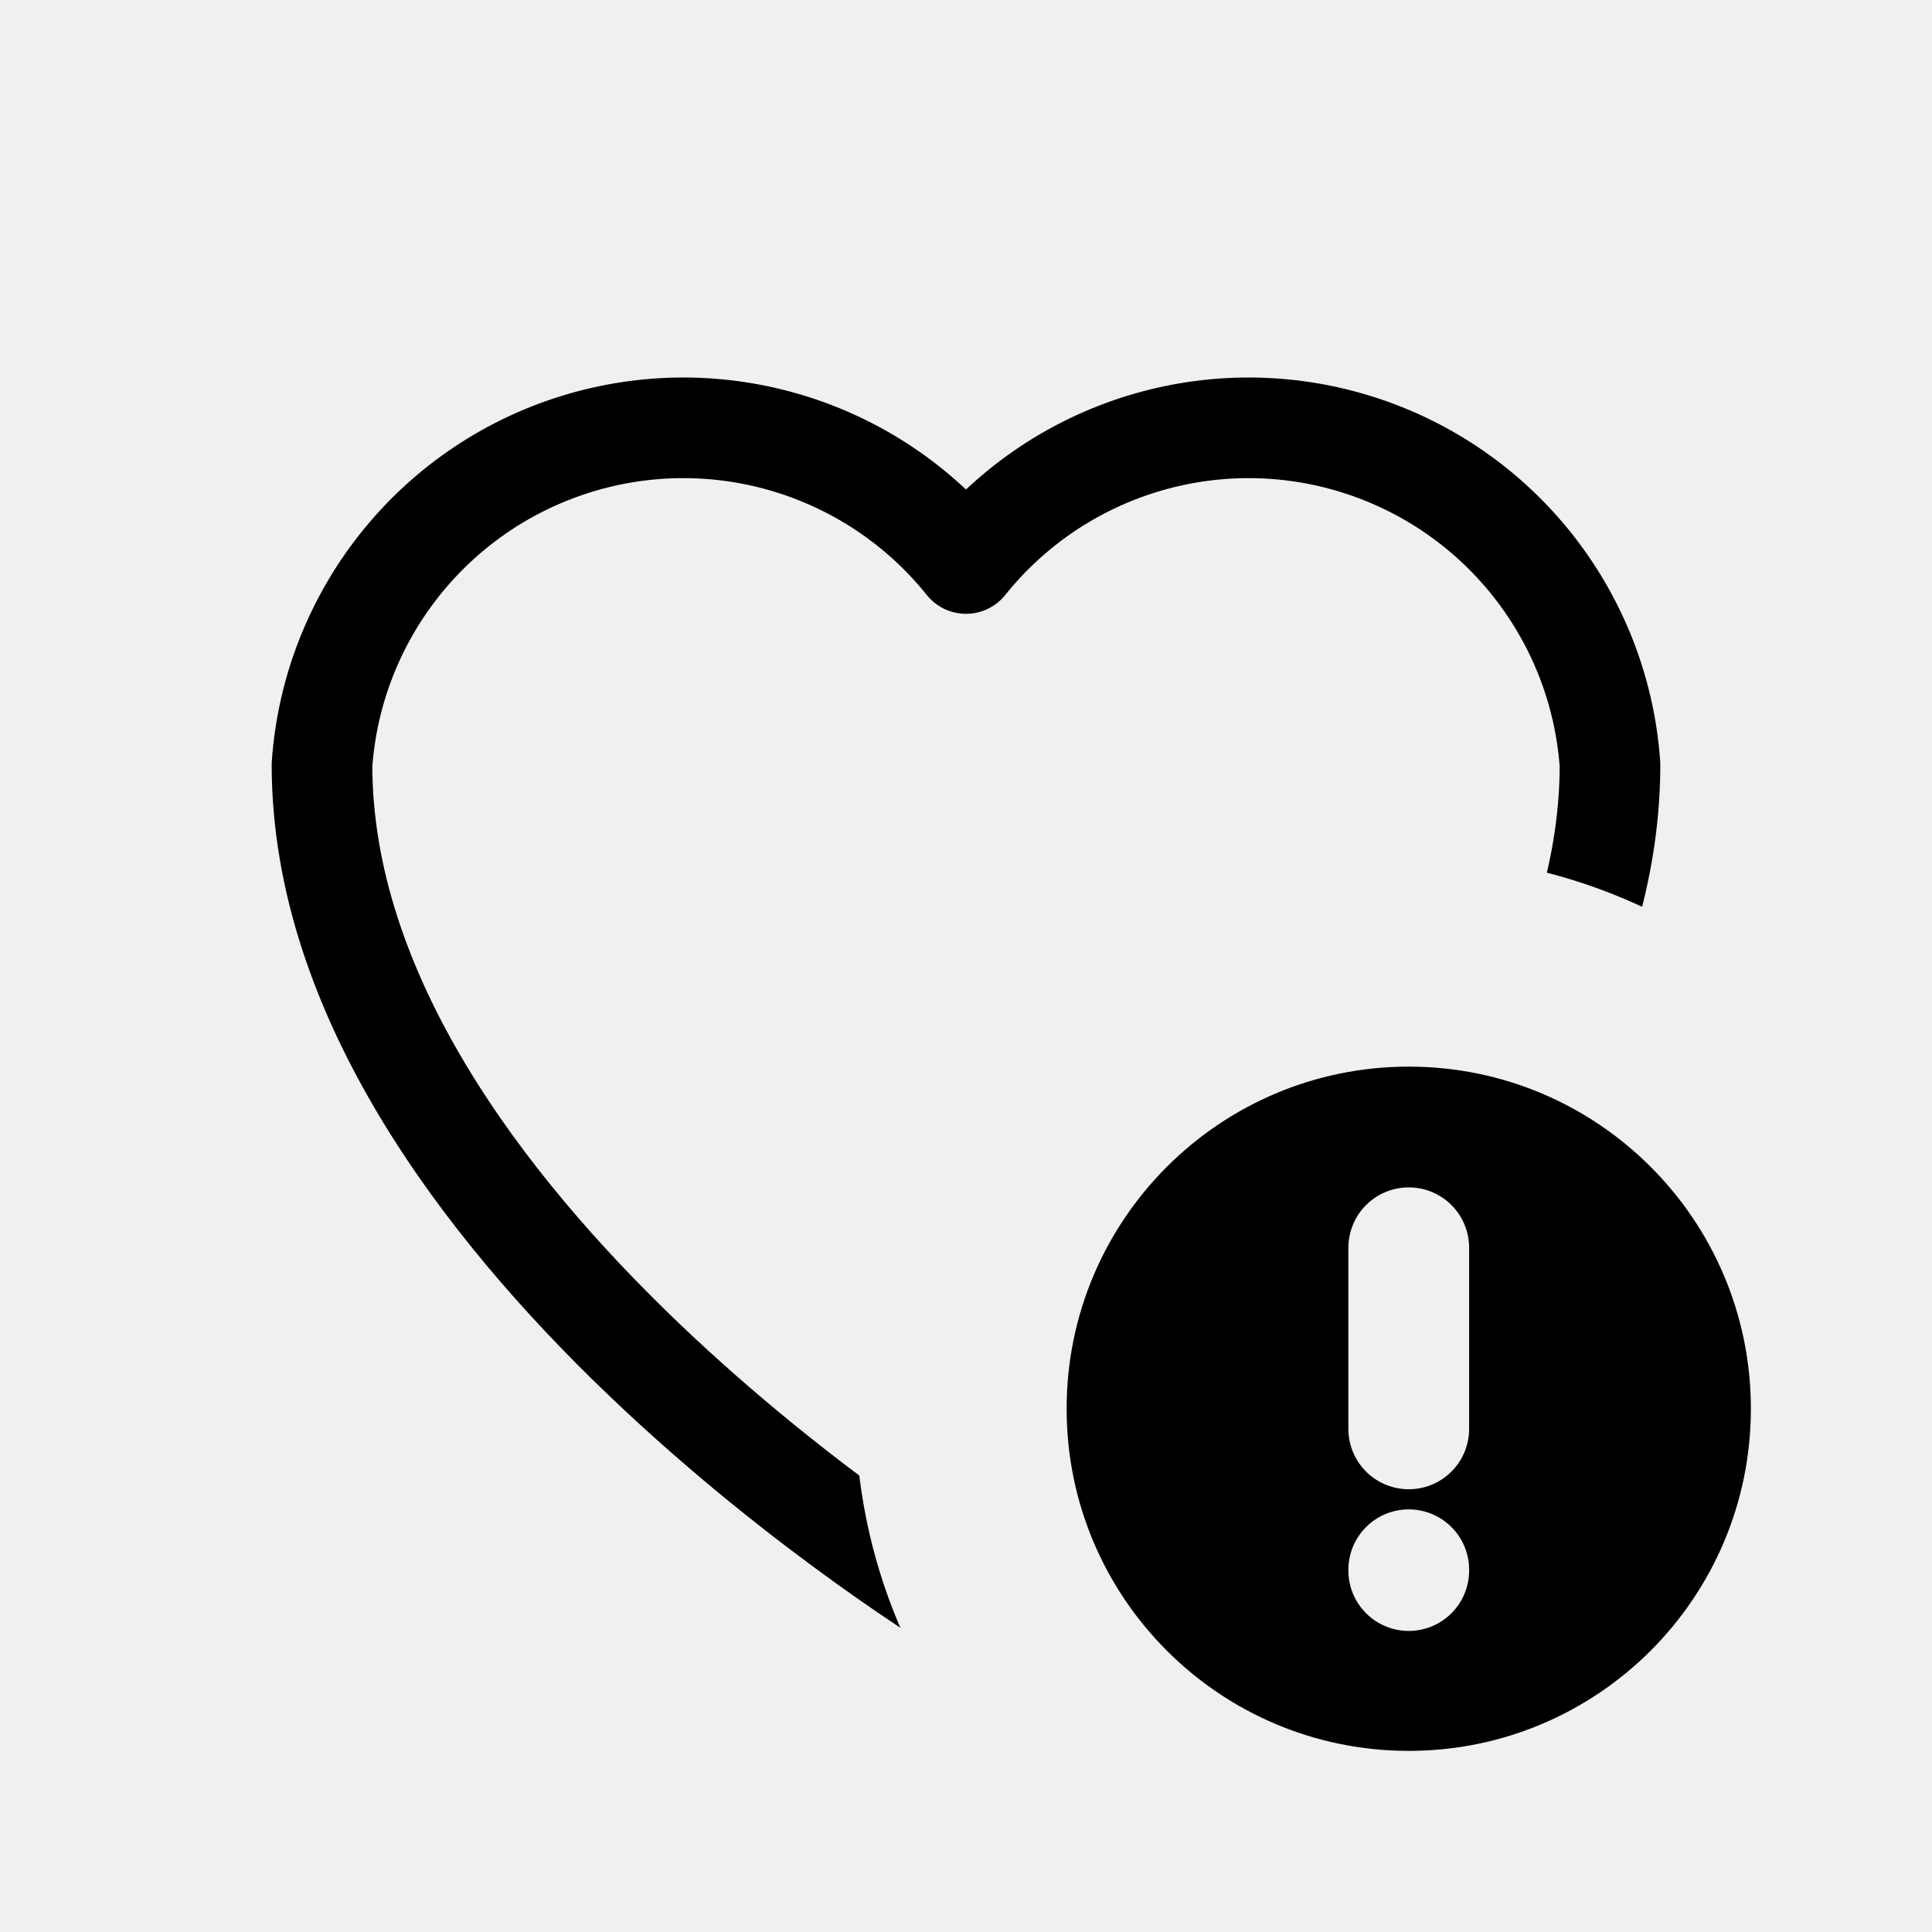
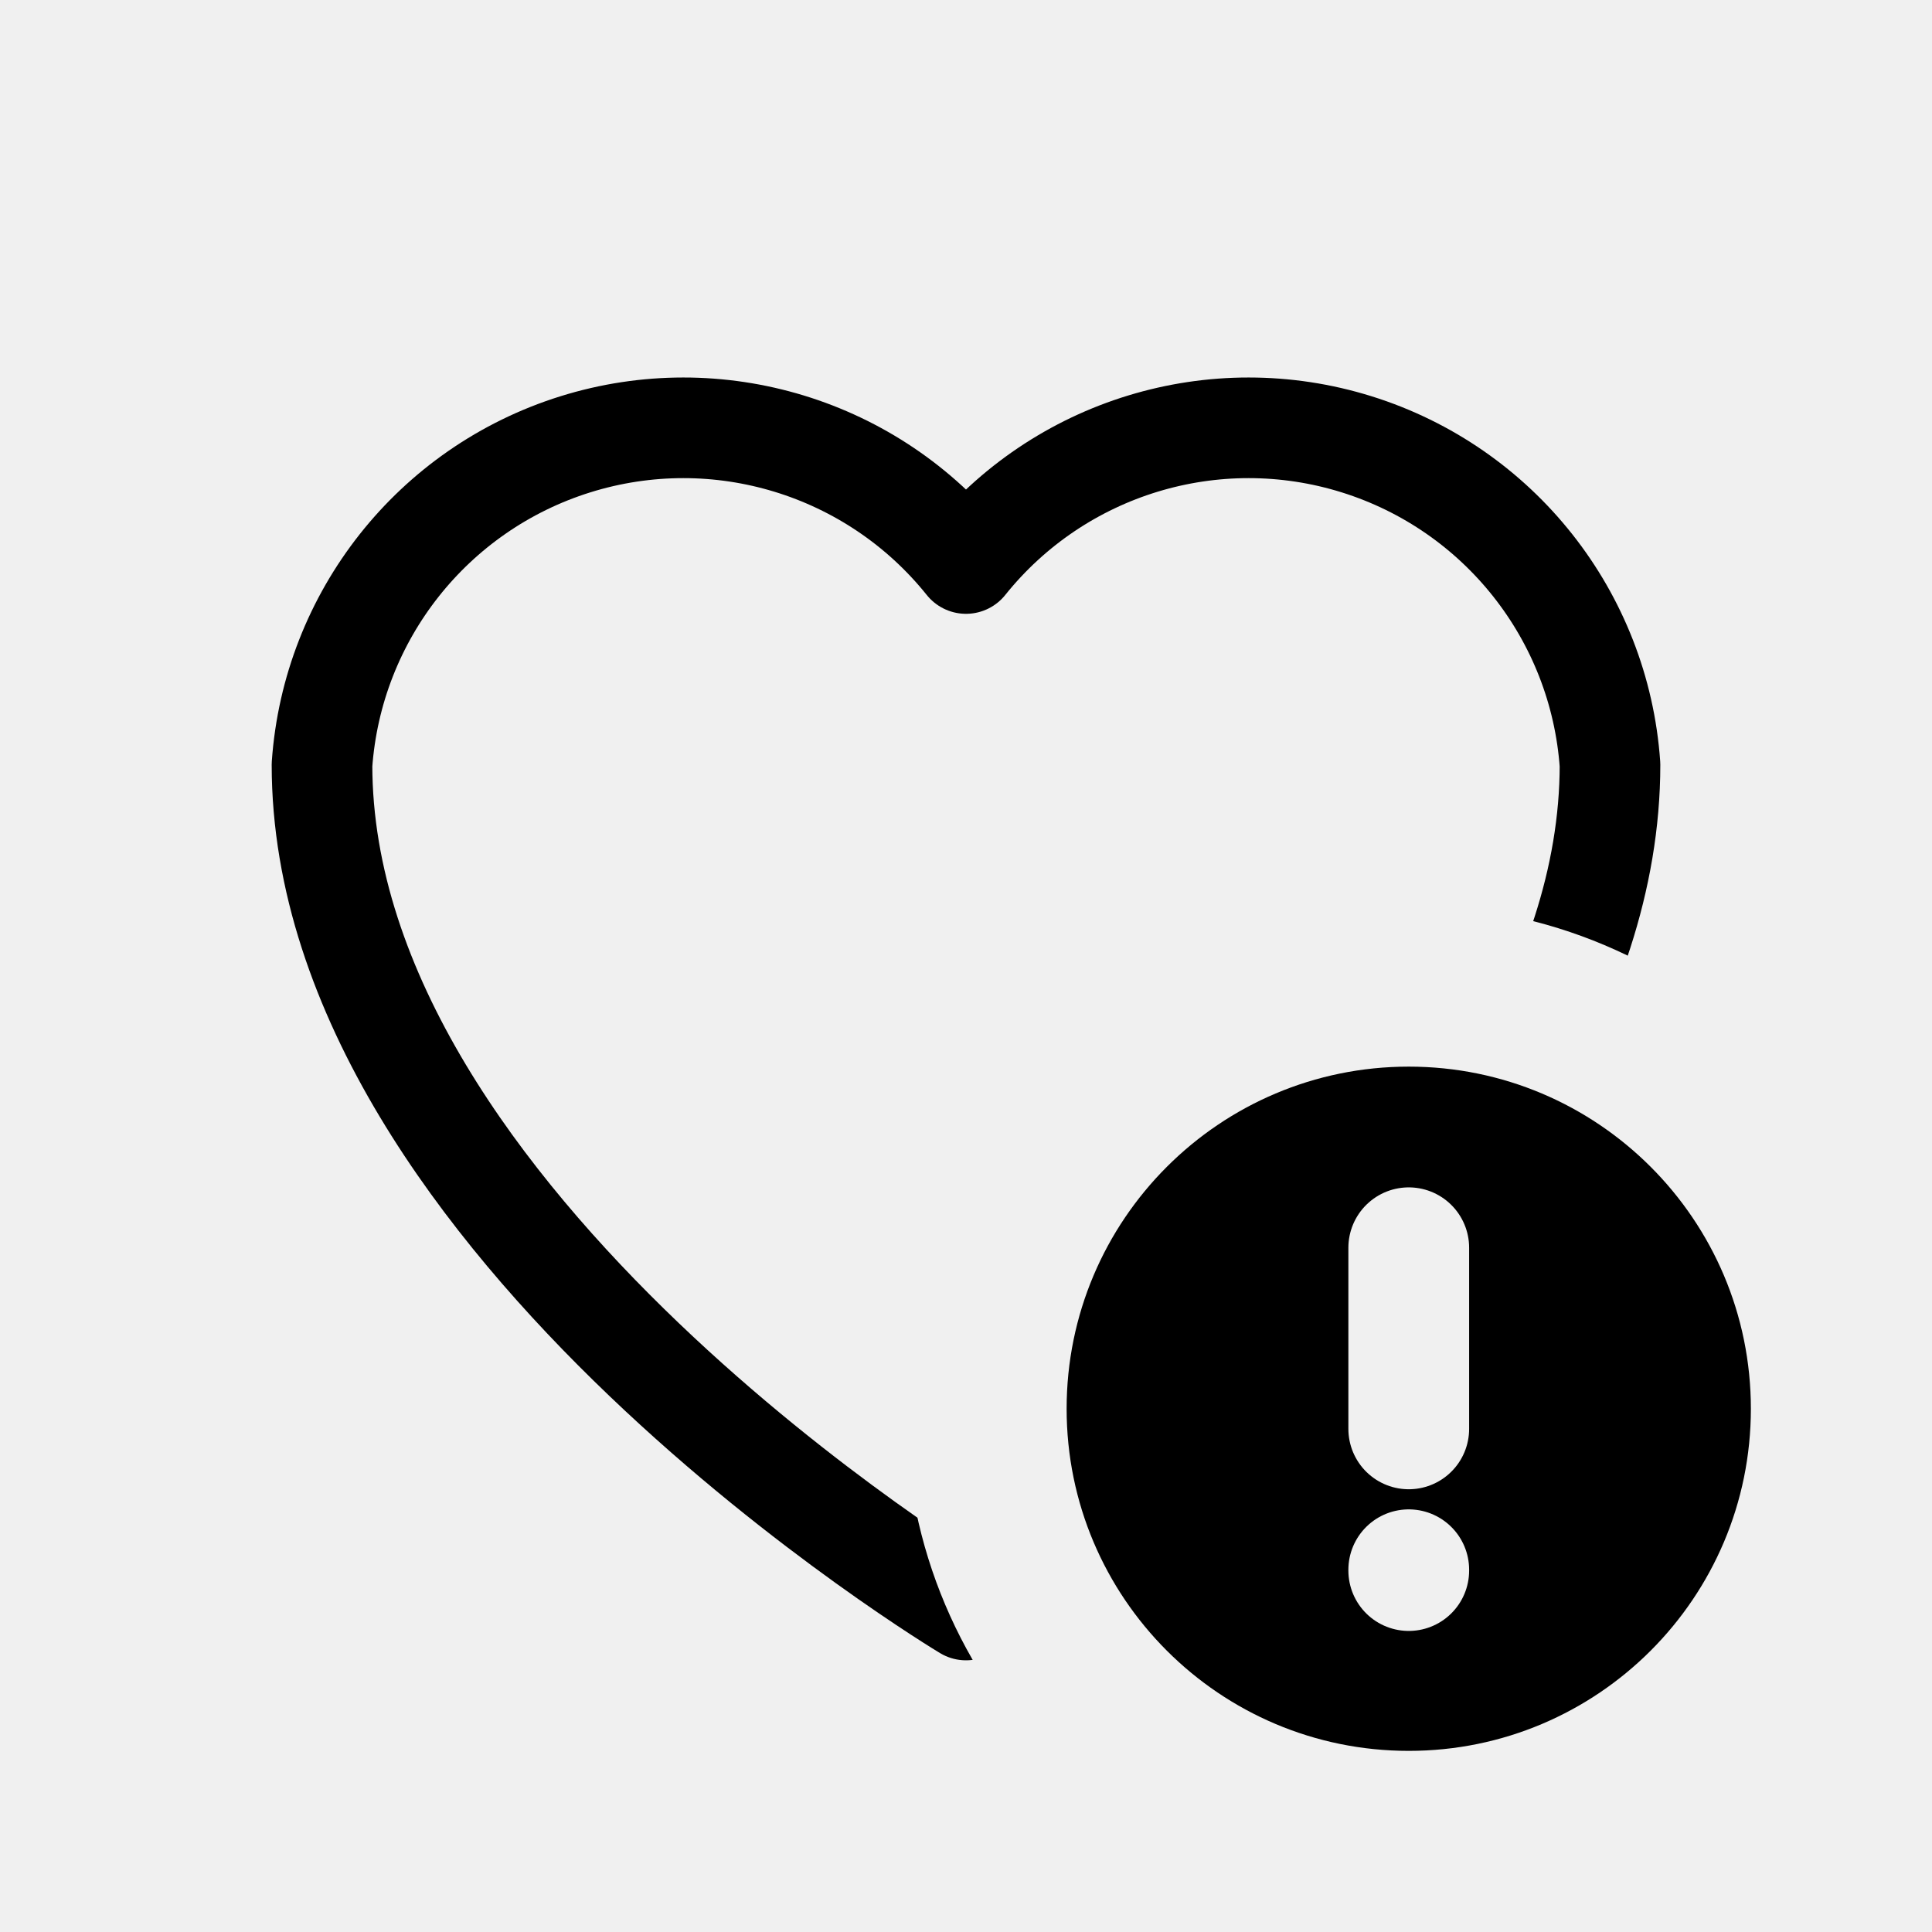
<svg xmlns="http://www.w3.org/2000/svg" viewBox="0 0 24 24" fill="none" stroke="currentColor" stroke-width="1.25" stroke-linecap="round" stroke-linejoin="round">
  <mask id="ff-heart-circle-exclamation">
-     <path d="M0 0h24v24H0z" fill="#fff" />
-     <path d="M11.25 17.5a6.25 6.25 0 1 0 12.5 0a6.25 6.25 0 1 0 -12.5 0z" fill="#000" />
+     <path d="M0 0h24v24H0z" fill="#fff" stroke="none" />
+     <path d="M11.25 17.5a6.25 6.25 0 1 0 12.5 0a6.25 6.25 0 1 0 -12.5 0z" fill="#000" stroke="none" />
  </mask>
  <g mask="url(#ff-heart-circle-exclamation)">
    <path d="M12 20s-8-4.8-8-10.5A4.5 4.5 0 0 1 12 7a4.5 4.5 0 0 1 8 2.5C20 15.2 12 20 12 20z" />
  </g>
  <mask id="ff-heart-circle-exclamation-b">
-     <path d="M0 0h24v24H0z" fill="#fff" />
+     <path d="M0 0h24v24H0z" fill="#fff" stroke="none" />
    <path d="M17.5 15.5v2.25M17.5 19.5v.01" fill="none" stroke="#000" stroke-width="1.5" stroke-linecap="round" stroke-linejoin="round" />
  </mask>
  <g mask="url(#ff-heart-circle-exclamation-b)">
    <circle cx="17.5" cy="17.5" r="4.25" fill="currentColor" stroke="none" />
  </g>
</svg>
